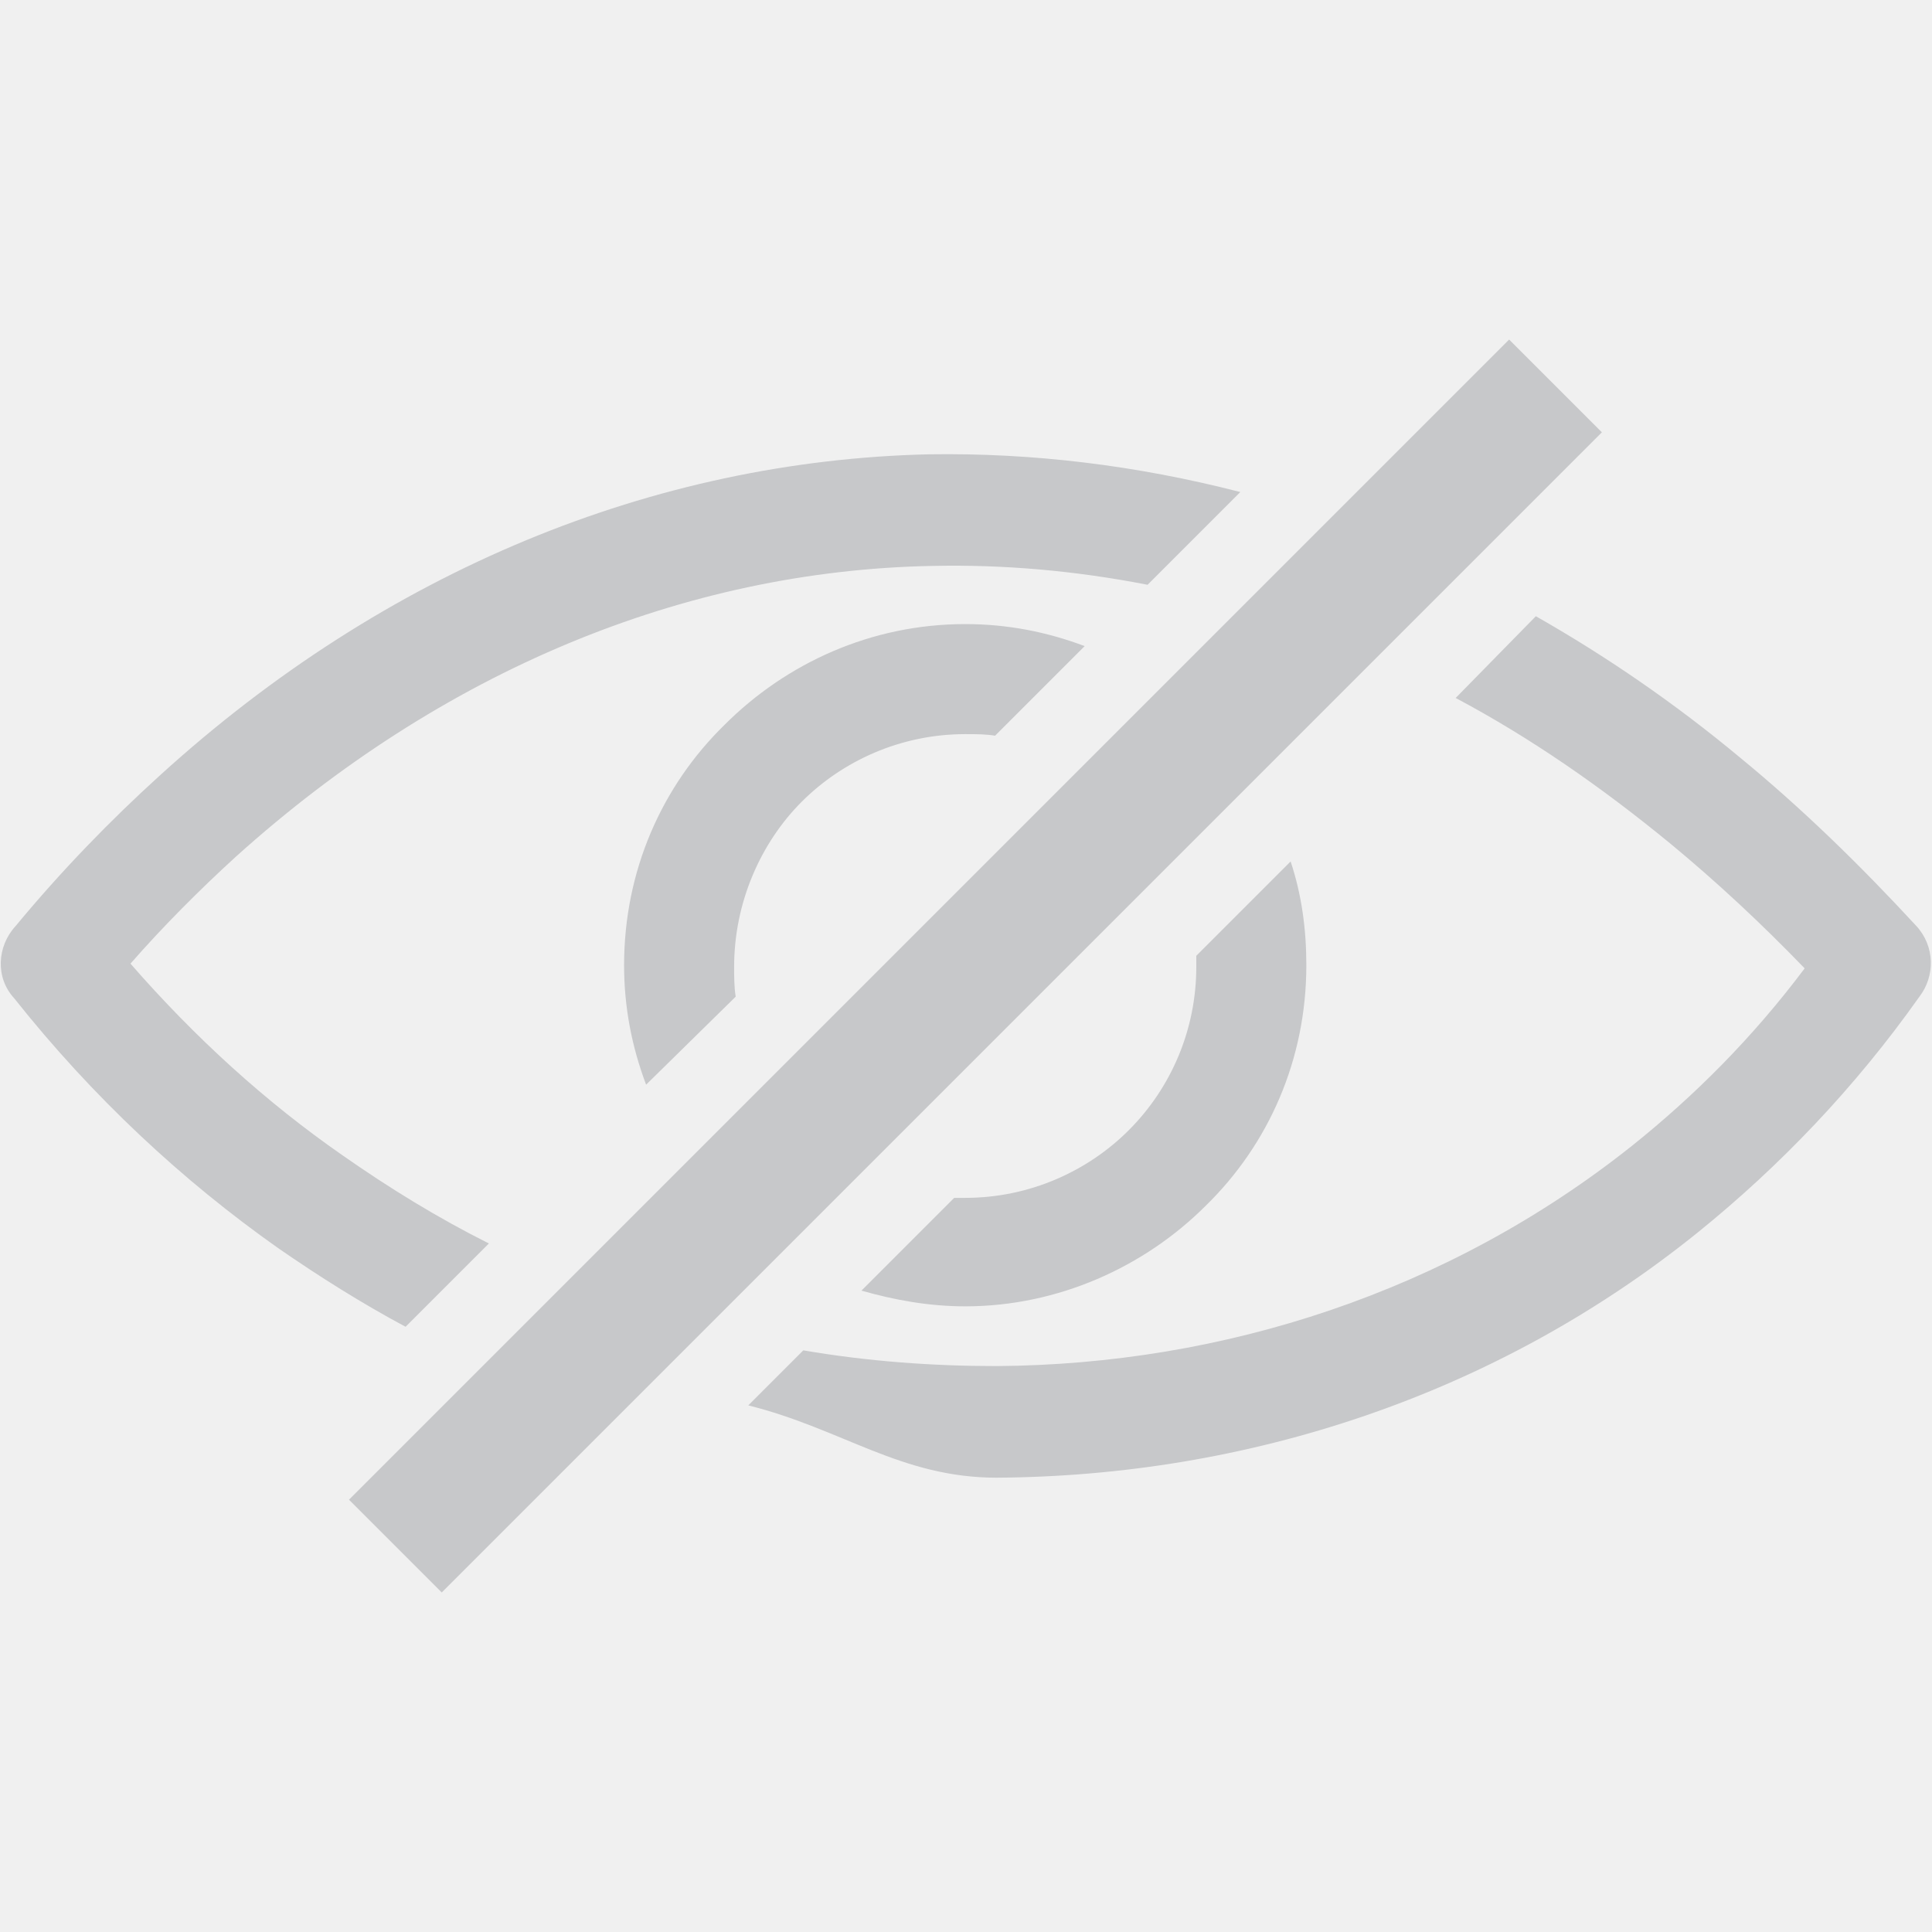
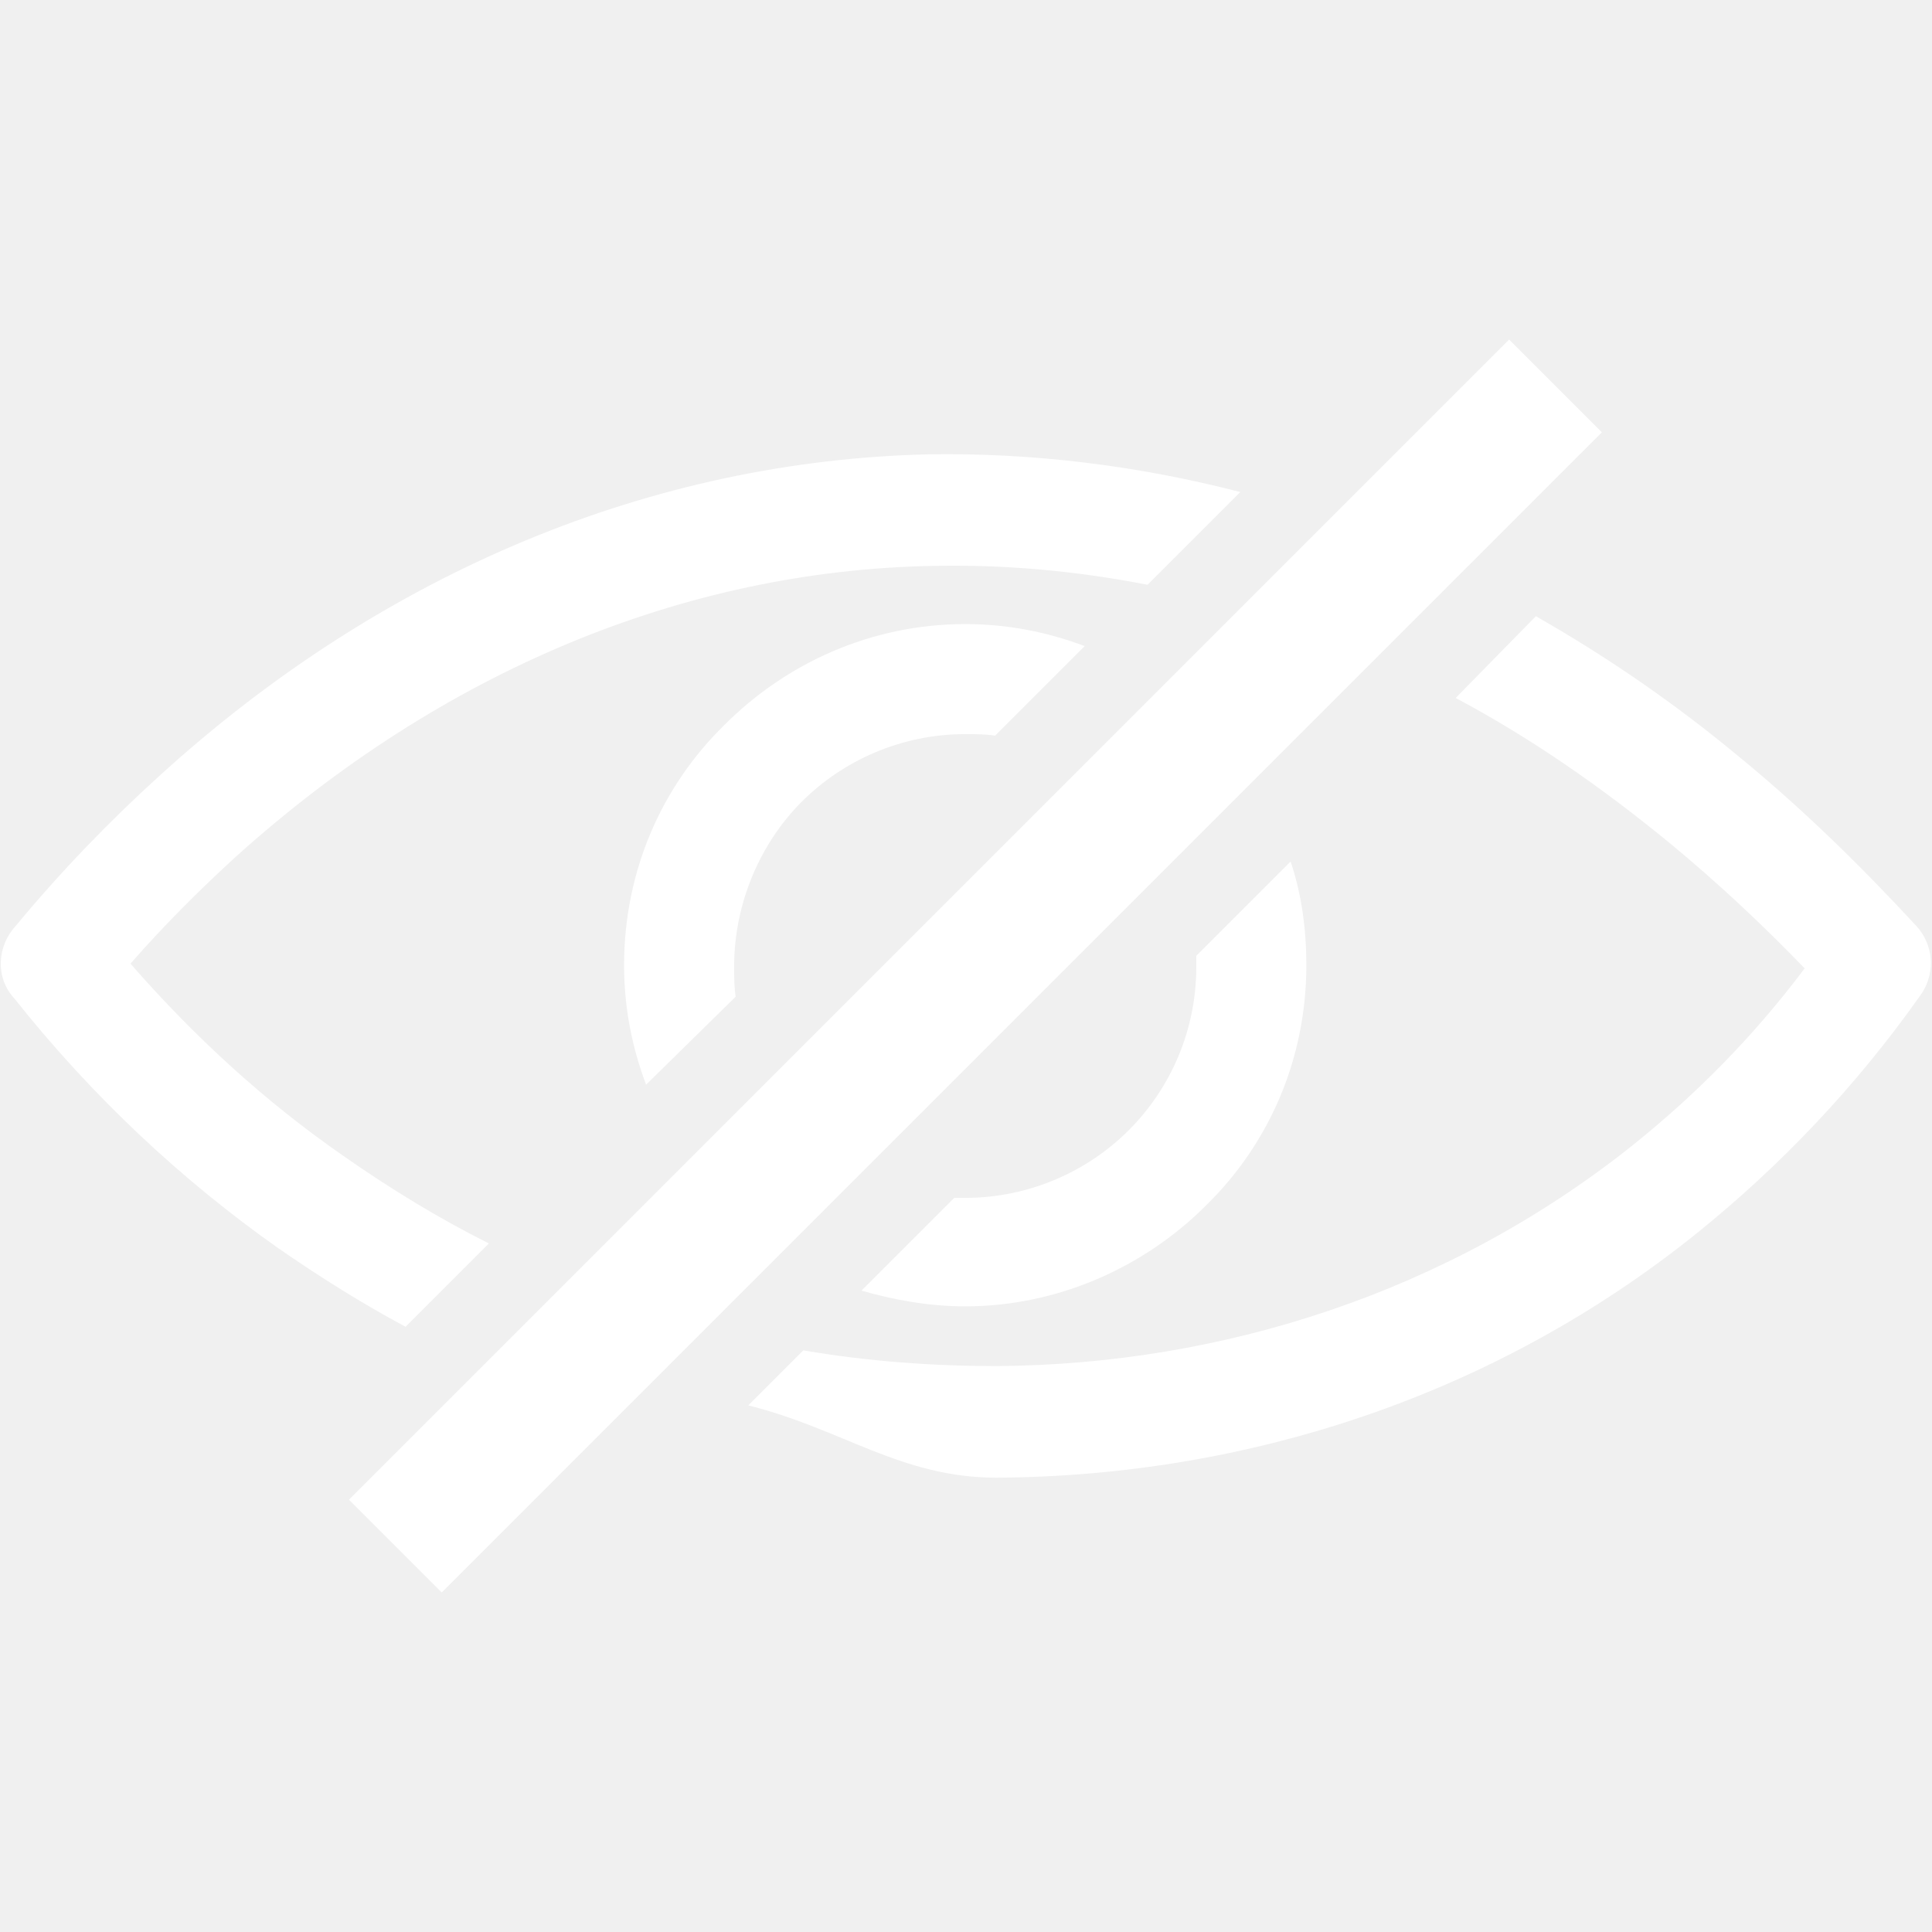
<svg xmlns="http://www.w3.org/2000/svg" version="1.1" id="Layer_1" x="0px" y="0px" viewBox="0 0 122.9 122.9" style="enable-background:new 0 0 122.9 122.9;" xml:space="preserve">
  <style type="text/css">
- 	.st0{fill:#C7C8CA;}
+ 	.st0{fill:#FFFFFF;}
</style>
  <g id="g4">
    <path id="path2" class="st0" d="M1,58.9c2.9-3.5,6-6.7,9.2-9.6c14.3-13,31.4-20,48.9-20.4c6.6-0.1,13.2,0.7,19.8,2.4L73,37.2   c-4.6-0.9-9.2-1.3-13.7-1.2C43.5,36.3,28.1,42.7,15,54.5l0,0c-2.3,2.1-4.6,4.4-6.7,6.8c4.1,4.7,8.6,8.8,13.5,12.2   c3,2.1,6.1,4,9.3,5.6l-5.3,5.3c-2.8-1.5-5.5-3.2-8.1-5c-6.1-4.3-11.8-9.6-16.8-15.9C-0.3,62.2-0.2,60.2,1,58.9L1,58.9L1,58.9z    M96,21.6l5.9,5.9l-73.8,73.8l-5.9-5.9L96,21.6L96,21.6z M97.7,39.2c4.4,2.5,8.8,5.5,13,9c3.9,3.2,7.6,6.8,11.2,10.7   c1.2,1.3,1.2,3.2,0.2,4.5c-4.1,5.8-8.9,10.8-14.1,15C95.1,88.8,79.3,93.9,63.4,94c-6.1,0-9.8-3.1-15.8-4.6l3.5-3.5   c4.1,0.7,8.2,1,12.3,1c14.4-0.1,28.7-4.7,40.4-14c4-3.2,7.7-6.9,11-11.3c-2.8-2.9-5.6-5.5-8.5-7.9c-4.5-3.7-9-6.8-13.7-9.3   L97.7,39.2L97.7,39.2z M61.4,39.7c2.7,0,5.2,0.5,7.6,1.4l-5.7,5.7c-0.6-0.1-1.2-0.1-1.9-0.1c-4.1,0-7.8,1.7-10.4,4.3   s-4.3,6.4-4.3,10.5c0,0.6,0,1.3,0.1,1.9L41.1,69c-0.9-2.4-1.4-4.9-1.4-7.6c0-6,2.4-11.4,6.4-15.3C50,42.2,55.4,39.7,61.4,39.7   L61.4,39.7z M82.1,54.8c0.7,2.1,1,4.3,1,6.6c0,6-2.4,11.4-6.4,15.3c-3.9,3.9-9.4,6.4-15.3,6.4c-2.3,0-4.5-0.4-6.6-1l5.9-5.9   c0.2,0,0.5,0,0.7,0c4.1,0,7.8-1.7,10.4-4.3c2.7-2.7,4.3-6.4,4.3-10.4c0-0.2,0-0.5,0-0.7L82.1,54.8L82.1,54.8z" />
  </g>
</svg>
